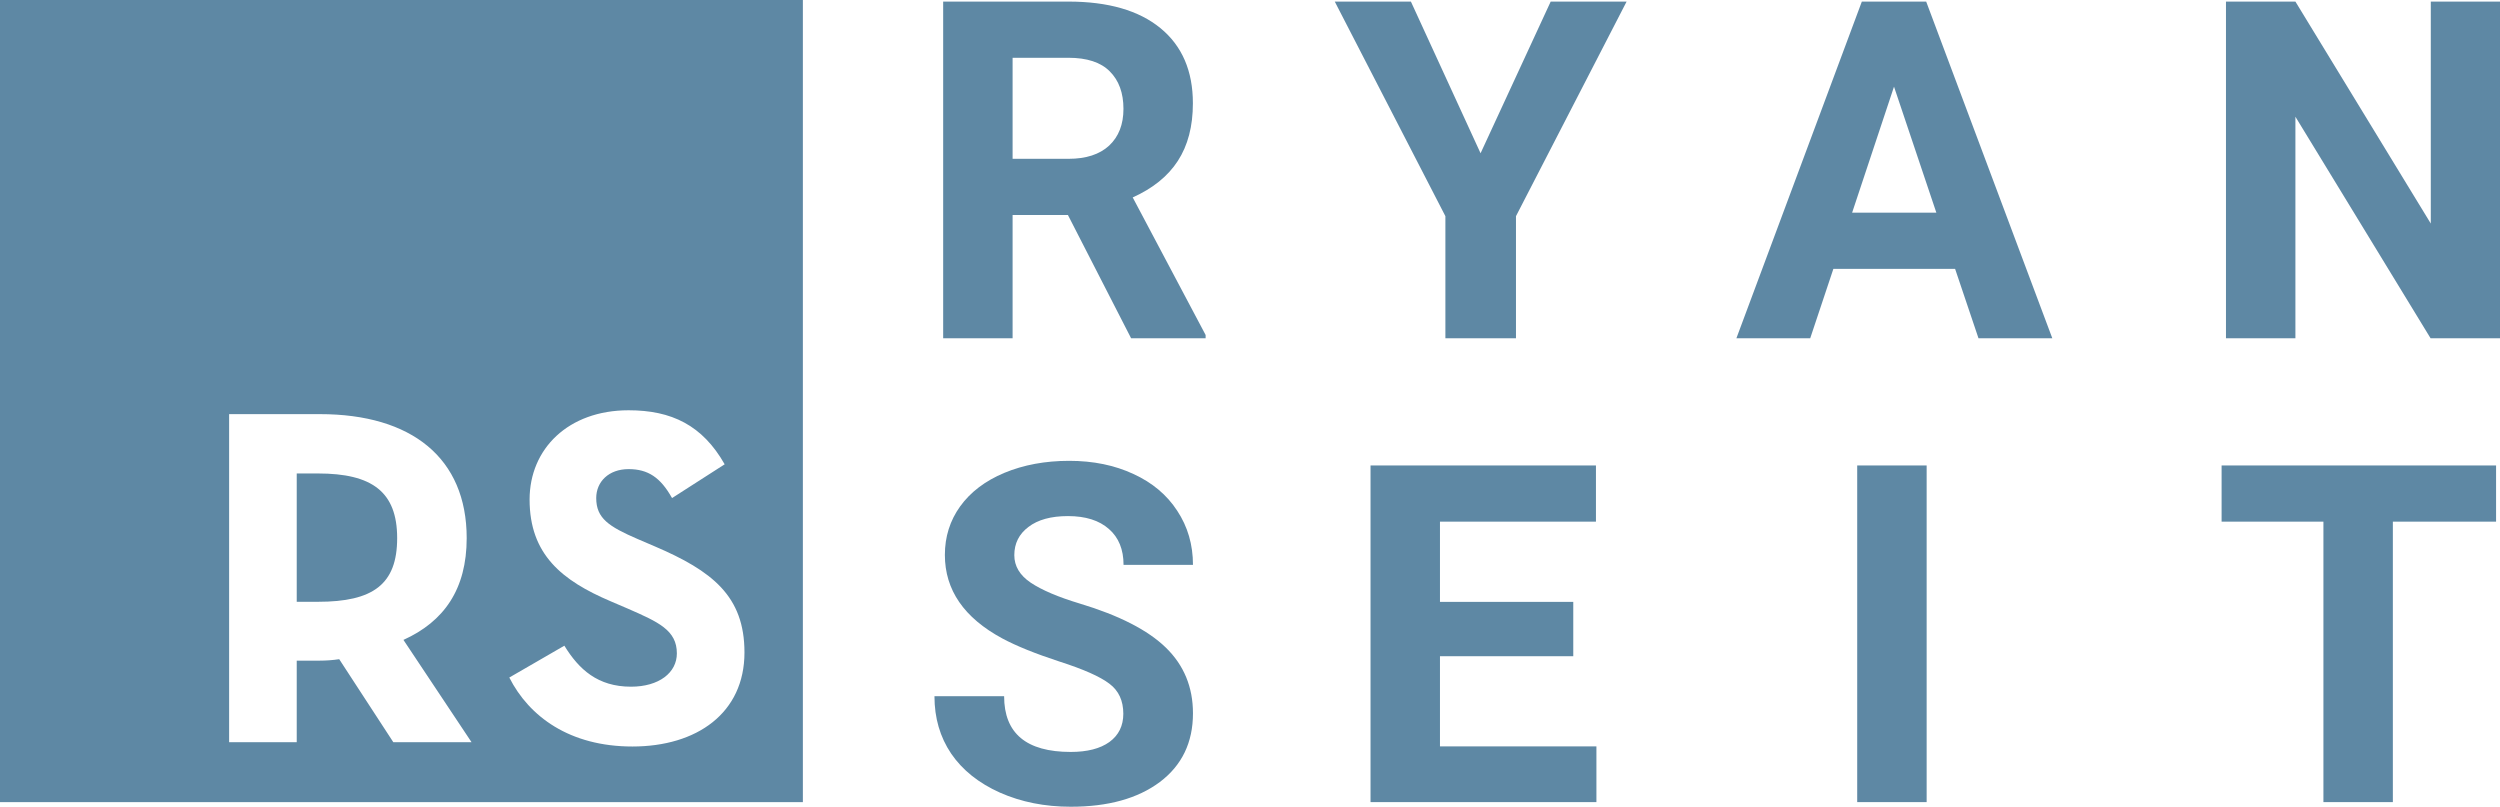
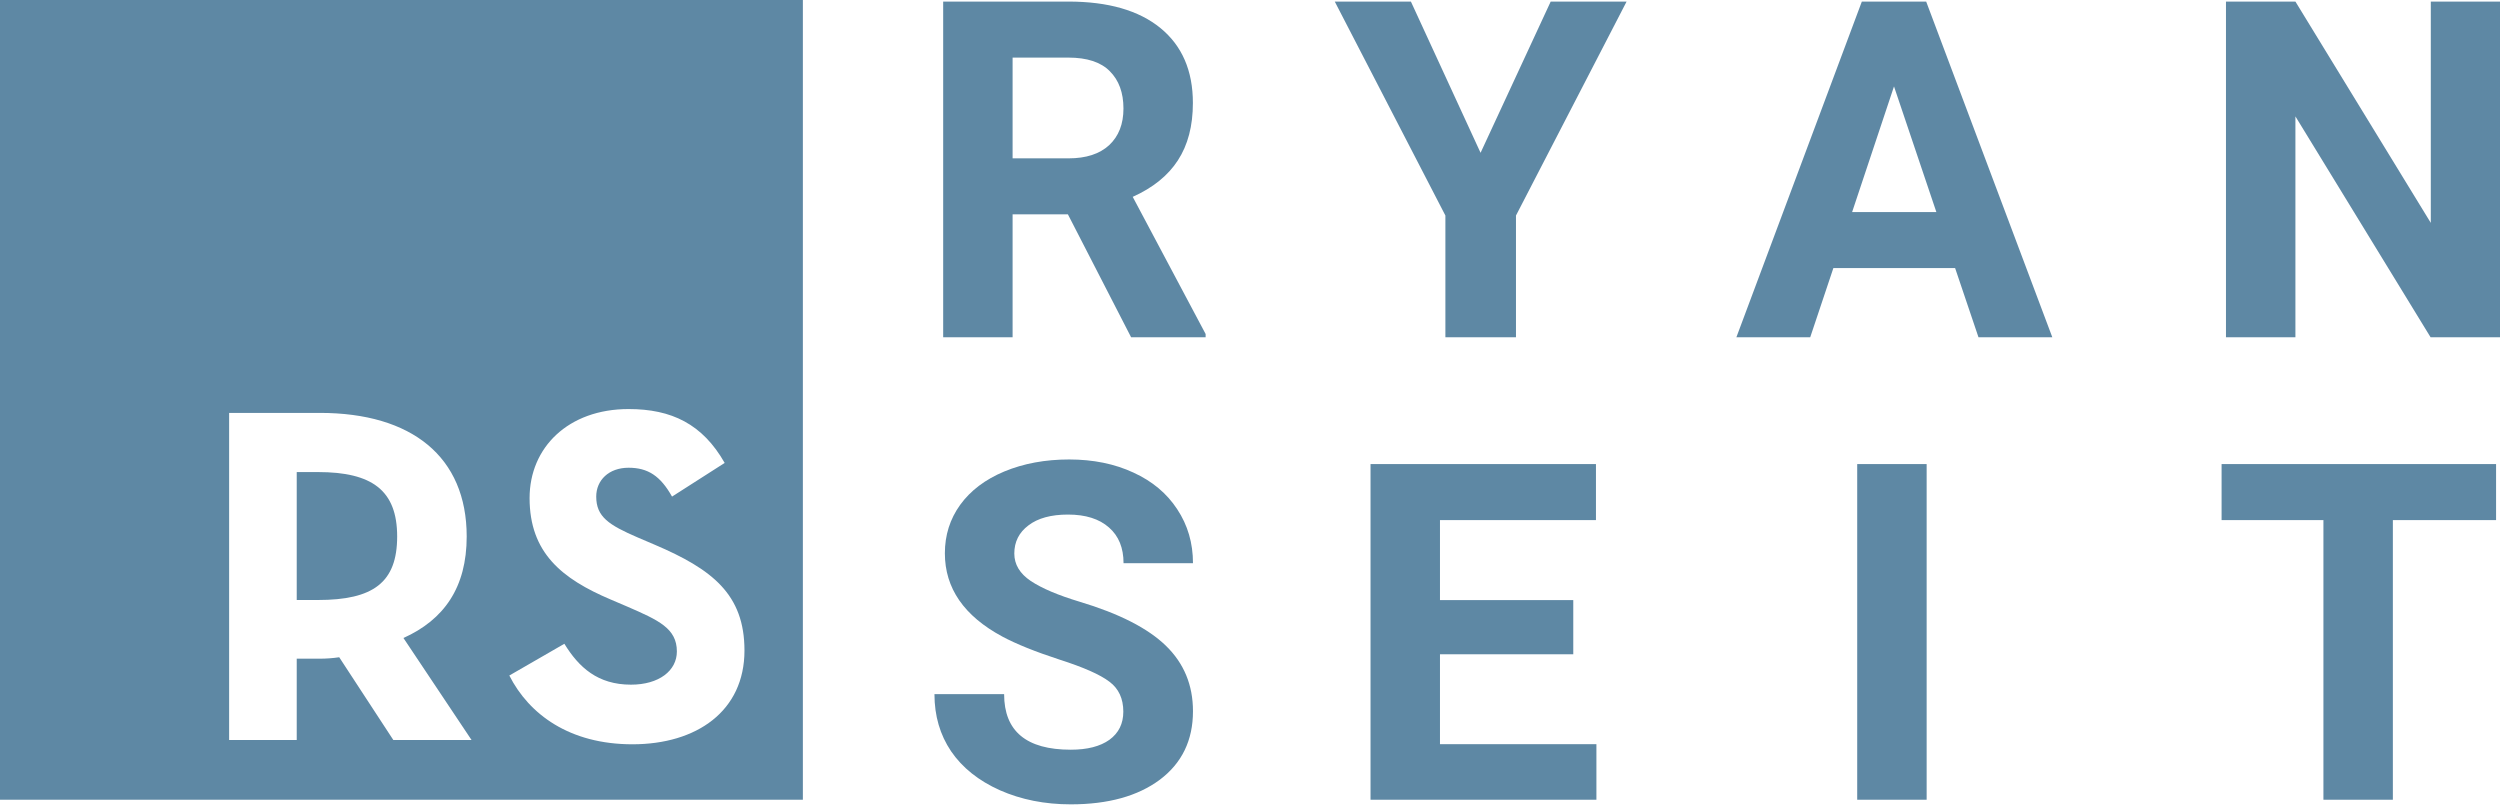
- <svg xmlns="http://www.w3.org/2000/svg" width="282" height="91" viewBox="0 0 282 91" fill="none">
-   <path d="M126.71 80.515C126.71 79.037 126.187 77.907 125.143 77.125C124.099 76.325 122.219 75.49 119.504 74.621C116.789 73.734 114.64 72.865 113.056 72.013C108.74 69.683 106.582 66.544 106.582 62.597C106.582 60.545 107.156 58.72 108.305 57.12C109.471 55.503 111.133 54.242 113.291 53.338C115.467 52.434 117.903 51.982 120.601 51.982C123.316 51.982 125.735 52.478 127.858 53.469C129.982 54.442 131.626 55.825 132.792 57.616C133.976 59.407 134.567 61.441 134.567 63.719H126.736C126.736 61.98 126.187 60.632 125.091 59.676C123.994 58.702 122.454 58.215 120.47 58.215C118.556 58.215 117.068 58.624 116.006 59.441C114.944 60.241 114.414 61.302 114.414 62.623C114.414 63.858 115.031 64.892 116.267 65.727C117.52 66.562 119.356 67.344 121.775 68.074C126.231 69.413 129.477 71.074 131.513 73.056C133.549 75.038 134.567 77.507 134.567 80.463C134.567 83.749 133.323 86.331 130.834 88.209C128.346 90.07 124.995 91 120.783 91C117.86 91 115.197 90.47 112.795 89.409C110.393 88.331 108.557 86.862 107.287 85.001C106.034 83.141 105.407 80.985 105.407 78.533H113.265C113.265 82.724 115.771 84.819 120.783 84.819C122.646 84.819 124.099 84.445 125.143 83.697C126.187 82.932 126.71 81.871 126.71 80.515Z" fill="#5E88A4" />
-   <path d="M177.465 74.021H162.428V84.193H180.076V90.478H154.596V52.504H180.023V58.842H162.428V67.892H177.465V74.021Z" fill="#5E88A4" />
-   <path d="M217.325 90.478H209.493V52.504H217.325V90.478Z" fill="#5E88A4" />
-   <path d="M281.557 58.842H269.914V90.478H262.082V58.842H250.596V52.504H281.557V58.842Z" fill="#5E88A4" />
-   <path d="M120.461 24.252H114.221V38.154H106.389V0.179H120.513C125.003 0.179 128.467 1.179 130.903 3.178C133.34 5.178 134.558 8.003 134.558 11.655C134.558 14.245 133.992 16.41 132.861 18.149C131.747 19.87 130.05 21.244 127.77 22.27L135.994 37.788V38.154H127.588L120.461 24.252ZM114.221 17.914H120.539C122.506 17.914 124.029 17.419 125.108 16.428C126.187 15.419 126.726 14.037 126.726 12.281C126.726 10.49 126.213 9.081 125.186 8.055C124.176 7.03 122.619 6.517 120.513 6.517H114.221V17.914Z" fill="#5E88A4" />
-   <path d="M167.008 17.288L174.918 0.179H183.481L171.002 24.383V38.154H163.04V24.383L150.561 0.179H159.15L167.008 17.288Z" fill="#5E88A4" />
-   <path d="M220.536 30.329H206.804L204.193 38.154H195.866L210.015 0.179H217.273L231.5 38.154H223.173L220.536 30.329ZM208.919 23.991H218.421L213.644 9.777L208.919 23.991Z" fill="#5E88A4" />
-   <path d="M282 38.154H274.168L258.922 13.167V38.154H251.09V0.179H258.922L274.194 25.217V0.179H282V38.154Z" fill="#5E88A4" />
-   <path fill-rule="evenodd" clip-rule="evenodd" d="M33.471 67.882V53.407H35.867C41.968 53.407 44.8 55.475 44.8 60.699C44.8 65.923 42.077 67.882 35.867 67.882H33.471Z" fill="#5E88A4" />
-   <path fill-rule="evenodd" clip-rule="evenodd" d="M0 0H90.564V90.478H0V0ZM52.643 60.699C52.643 66.467 50.083 70.113 45.508 72.18L53.188 83.717H44.364L38.264 74.357C37.556 74.466 36.793 74.52 36.085 74.52H33.471V83.717H25.845V46.714H36.085C46.434 46.714 52.643 51.666 52.643 60.699ZM83.976 73.595C83.976 80.452 78.584 84.206 71.34 84.206C64.259 84.206 59.684 80.833 57.45 76.425L63.66 72.834C65.294 75.5 67.418 77.459 71.176 77.459C74.335 77.459 76.35 75.881 76.35 73.704C76.35 71.092 74.281 70.167 70.795 68.644L68.888 67.827C63.387 65.487 59.738 62.549 59.738 56.346C59.738 50.632 64.095 46.279 70.904 46.279C75.751 46.279 79.237 47.965 81.743 52.373L75.806 56.182C74.499 53.842 73.082 52.917 70.904 52.917C68.671 52.917 67.254 54.332 67.254 56.182C67.254 58.468 68.671 59.393 71.939 60.808L73.845 61.624C80.327 64.399 83.976 67.229 83.976 73.595Z" fill="#5E88A4" />
+ <svg xmlns="http://www.w3.org/2000/svg" width="230" height="74" viewBox="0 0 230 74" fill="none">
+   <path d="M103.345 65.474C103.345 64.272 102.919 63.353 102.067 62.717C101.215 62.066 99.682 61.388 97.468 60.681C95.254 59.959 93.501 59.253 92.209 58.56C88.689 56.665 86.928 54.113 86.928 50.903C86.928 49.235 87.397 47.75 88.334 46.449C89.285 45.134 90.64 44.109 92.4 43.374C94.175 42.639 96.162 42.271 98.362 42.271C100.577 42.271 102.55 42.674 104.282 43.48C106.013 44.272 107.355 45.396 108.306 46.852C109.271 48.309 109.754 49.963 109.754 51.815H103.366C103.366 50.401 102.919 49.306 102.025 48.528C101.13 47.736 99.874 47.34 98.256 47.34C96.694 47.34 95.481 47.672 94.615 48.337C93.749 48.987 93.316 49.85 93.316 50.925C93.316 51.928 93.82 52.77 94.828 53.448C95.85 54.127 97.347 54.763 99.32 55.357C102.954 56.446 105.602 57.796 107.262 59.408C108.923 61.02 109.754 63.028 109.754 65.431C109.754 68.104 108.739 70.204 106.709 71.731C104.679 73.243 101.946 74 98.511 74C96.127 74 93.955 73.569 91.996 72.706C90.037 71.83 88.54 70.635 87.503 69.122C86.481 67.609 85.97 65.856 85.97 63.862H92.379C92.379 67.27 94.423 68.973 98.511 68.973C100.03 68.973 101.215 68.669 102.067 68.061C102.919 67.439 103.345 66.577 103.345 65.474Z" fill="#5E88A4" />
+   <path d="M144.741 60.193H132.477V68.464H146.87V73.576H126.089V42.695H146.828V47.849H132.477V55.209H144.741V60.193Z" fill="#5E88A4" />
+   <path d="M177.251 73.576H170.863V42.695H177.251V73.576Z" fill="#5E88A4" />
+   <path d="M229.639 47.849H220.143V73.576H213.755V47.849H204.386V42.695H229.639V47.849Z" fill="#5E88A4" />
+   <path d="M98.248 19.721H93.159V31.026H86.772V0.145H98.291C101.953 0.145 104.778 0.958 106.765 2.584C108.752 4.211 109.746 6.508 109.746 9.477C109.746 11.584 109.285 13.345 108.362 14.758C107.453 16.158 106.069 17.275 104.21 18.11L110.917 30.729V31.026H104.061L98.248 19.721ZM93.159 14.568H98.312C99.916 14.568 101.158 14.165 102.038 13.359C102.918 12.539 103.358 11.415 103.358 9.986C103.358 8.53 102.939 7.385 102.102 6.551C101.279 5.716 100.008 5.299 98.291 5.299H93.159V14.568Z" fill="#5E88A4" />
+   <path d="M136.212 14.059L142.664 0.145H149.647L139.47 19.828V31.026H132.976V19.828L122.798 0.145H129.803L136.212 14.059Z" fill="#5E88A4" />
+   <path d="M179.87 24.663H168.67L166.541 31.026H159.748L171.289 0.145H177.208L188.812 31.026H182.02L179.87 24.663ZM170.395 19.509H178.145L174.248 7.95L170.395 19.509Z" fill="#5E88A4" />
+   <path d="M230 31.026H223.612L211.178 10.708V31.026H204.79V0.145H211.178L223.634 20.506V0.145H230V31.026Z" fill="#5E88A4" />
+   <path fill-rule="evenodd" clip-rule="evenodd" d="M27.299 55.2V43.43H29.253C34.229 43.43 36.539 45.111 36.539 49.359C36.539 53.607 34.318 55.2 29.253 55.2H27.299Z" fill="#5E88A4" />
+   <path fill-rule="evenodd" clip-rule="evenodd" d="M0 0H73.864V73.576H0V0ZM42.936 49.359C42.936 54.05 40.848 57.015 37.117 58.696L43.38 68.077H36.184L31.208 60.466C30.631 60.555 30.009 60.599 29.431 60.599H27.299V68.077H21.08V37.987H29.431C37.872 37.987 42.936 42.014 42.936 49.359ZM68.491 59.847C68.491 65.422 64.093 68.475 58.185 68.475C52.41 68.475 48.678 65.732 46.857 62.148L51.921 59.227C53.254 61.395 54.986 62.989 58.051 62.989C60.628 62.989 62.272 61.705 62.272 59.935C62.272 57.811 60.584 57.059 57.74 55.82L56.186 55.156C51.699 53.253 48.722 50.864 48.722 45.819C48.722 41.173 52.276 37.633 57.829 37.633C61.783 37.633 64.626 39.005 66.67 42.589L61.827 45.687C60.761 43.784 59.606 43.032 57.829 43.032C56.008 43.032 54.853 44.182 54.853 45.687C54.853 47.545 56.008 48.297 58.673 49.448L60.228 50.112C65.515 52.368 68.491 54.669 68.491 59.847Z" fill="#5E88A4" />
</svg>
